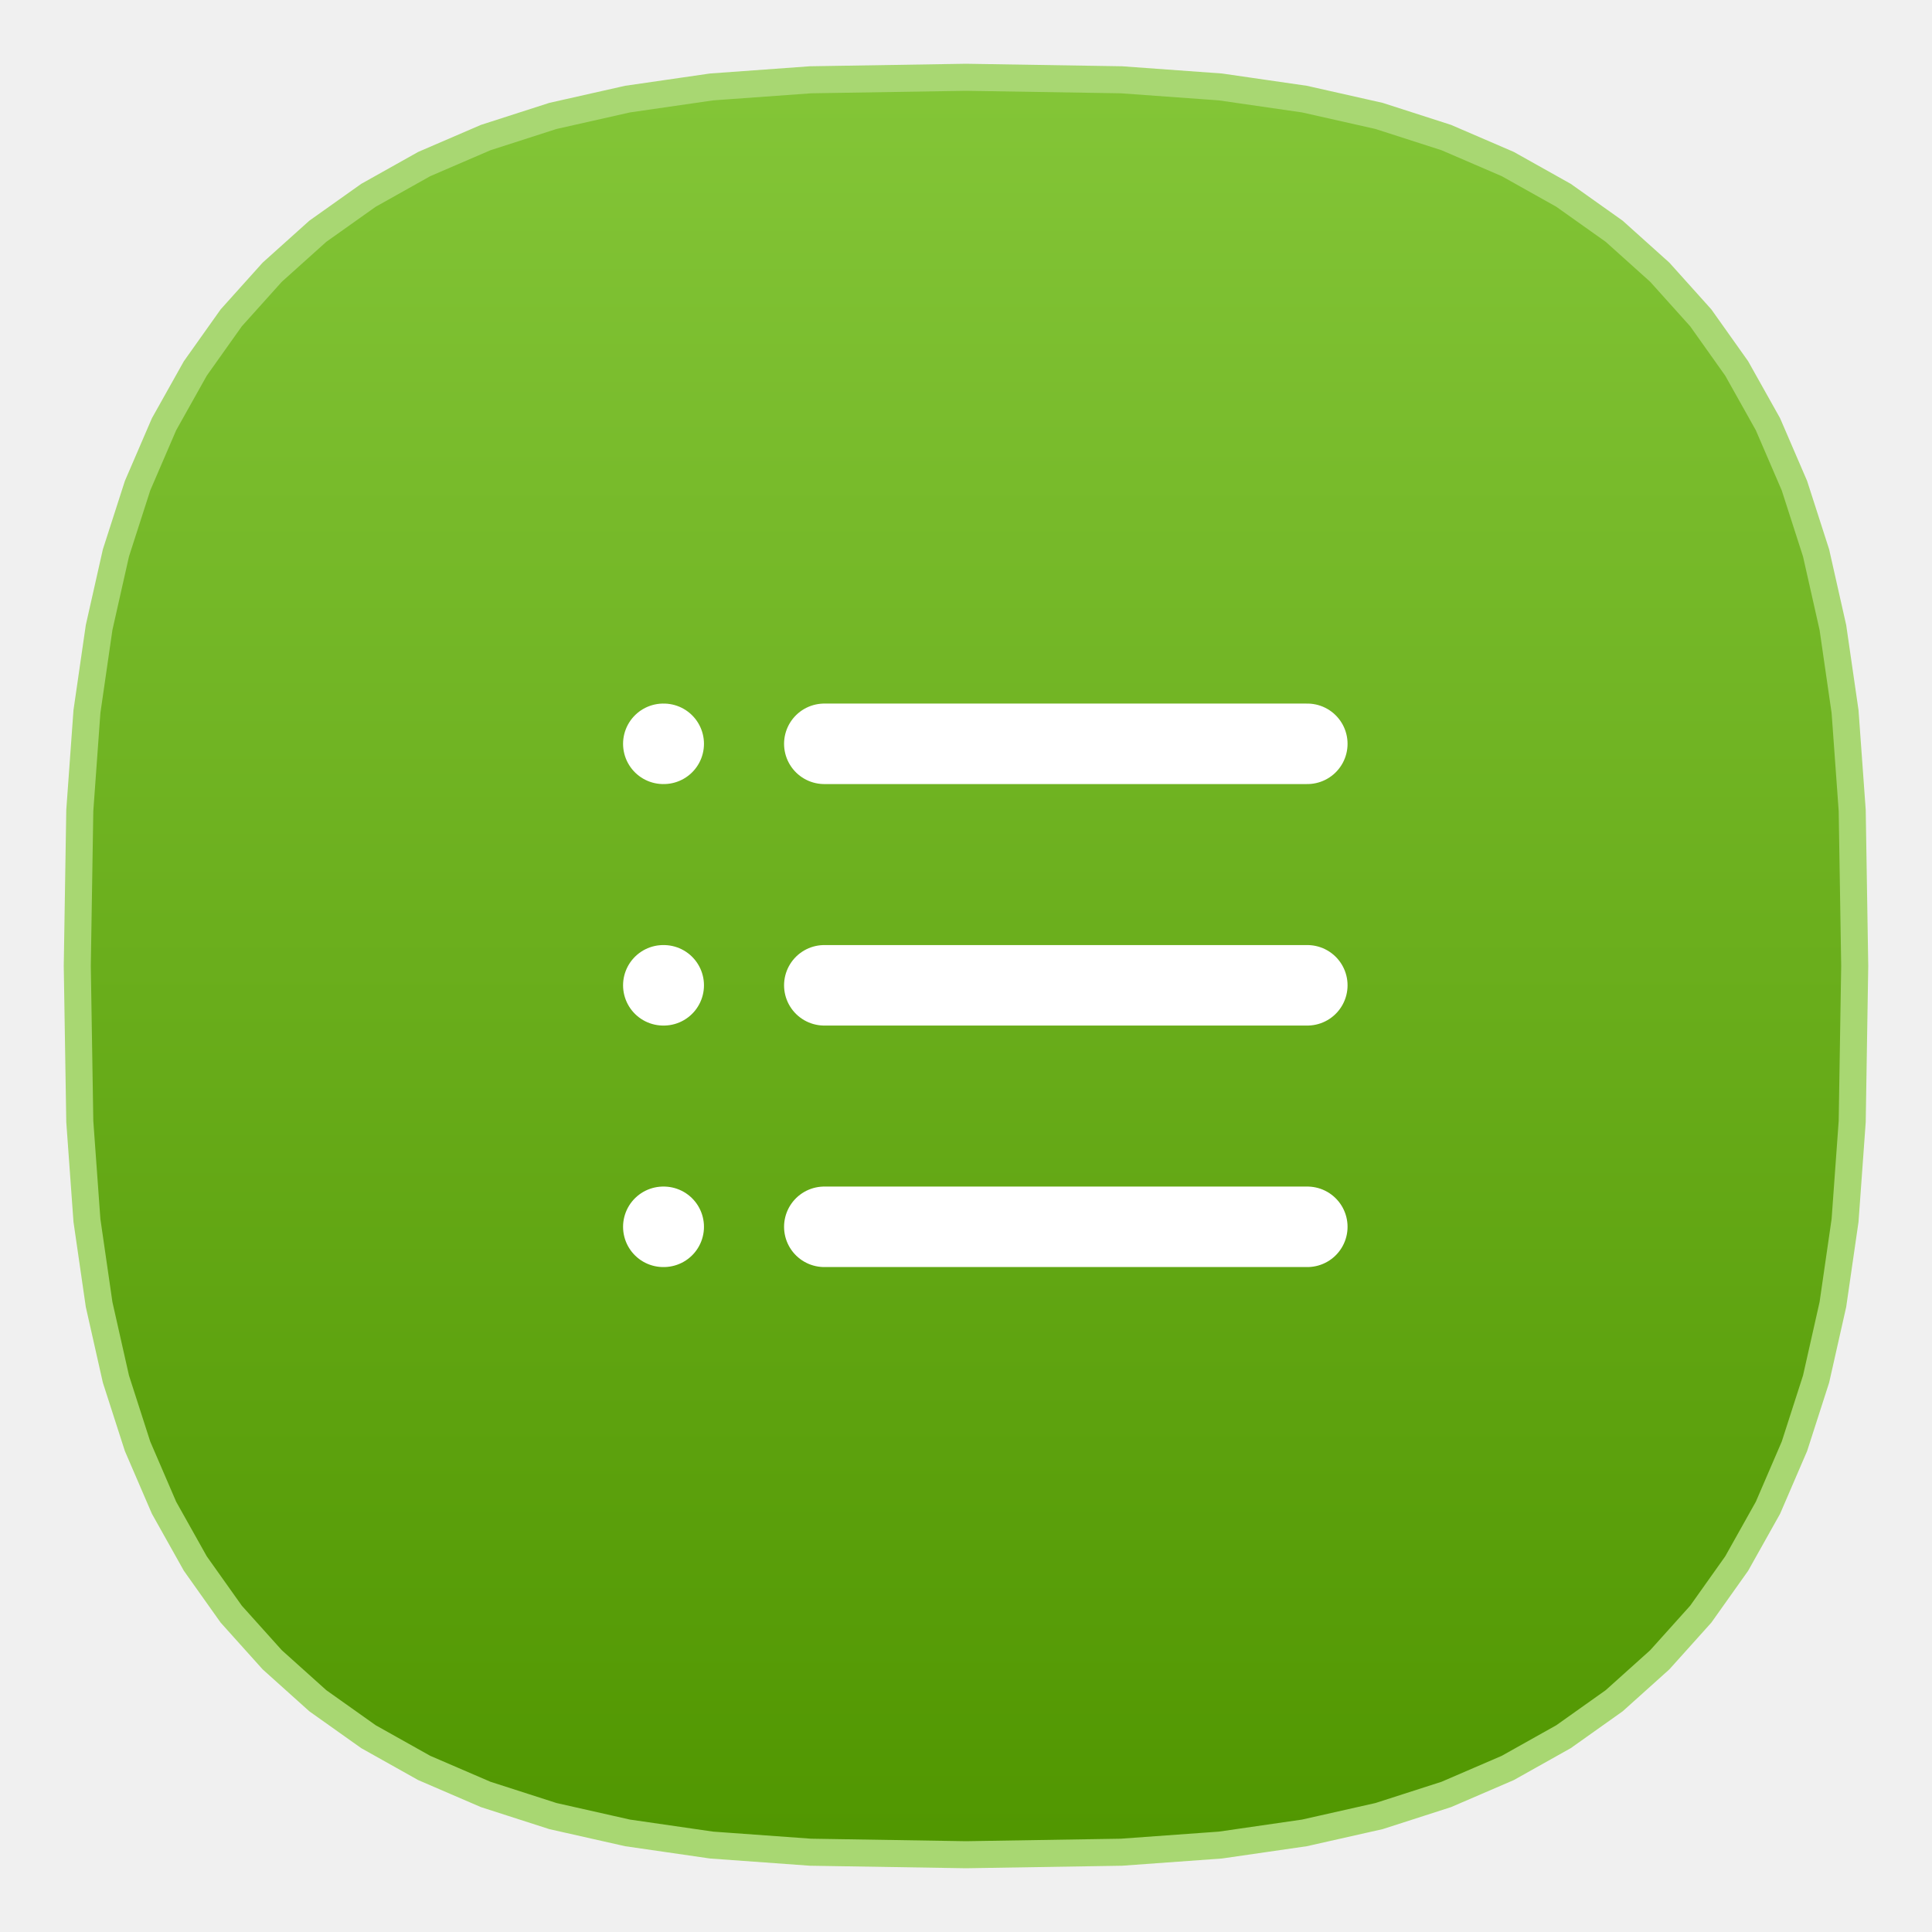
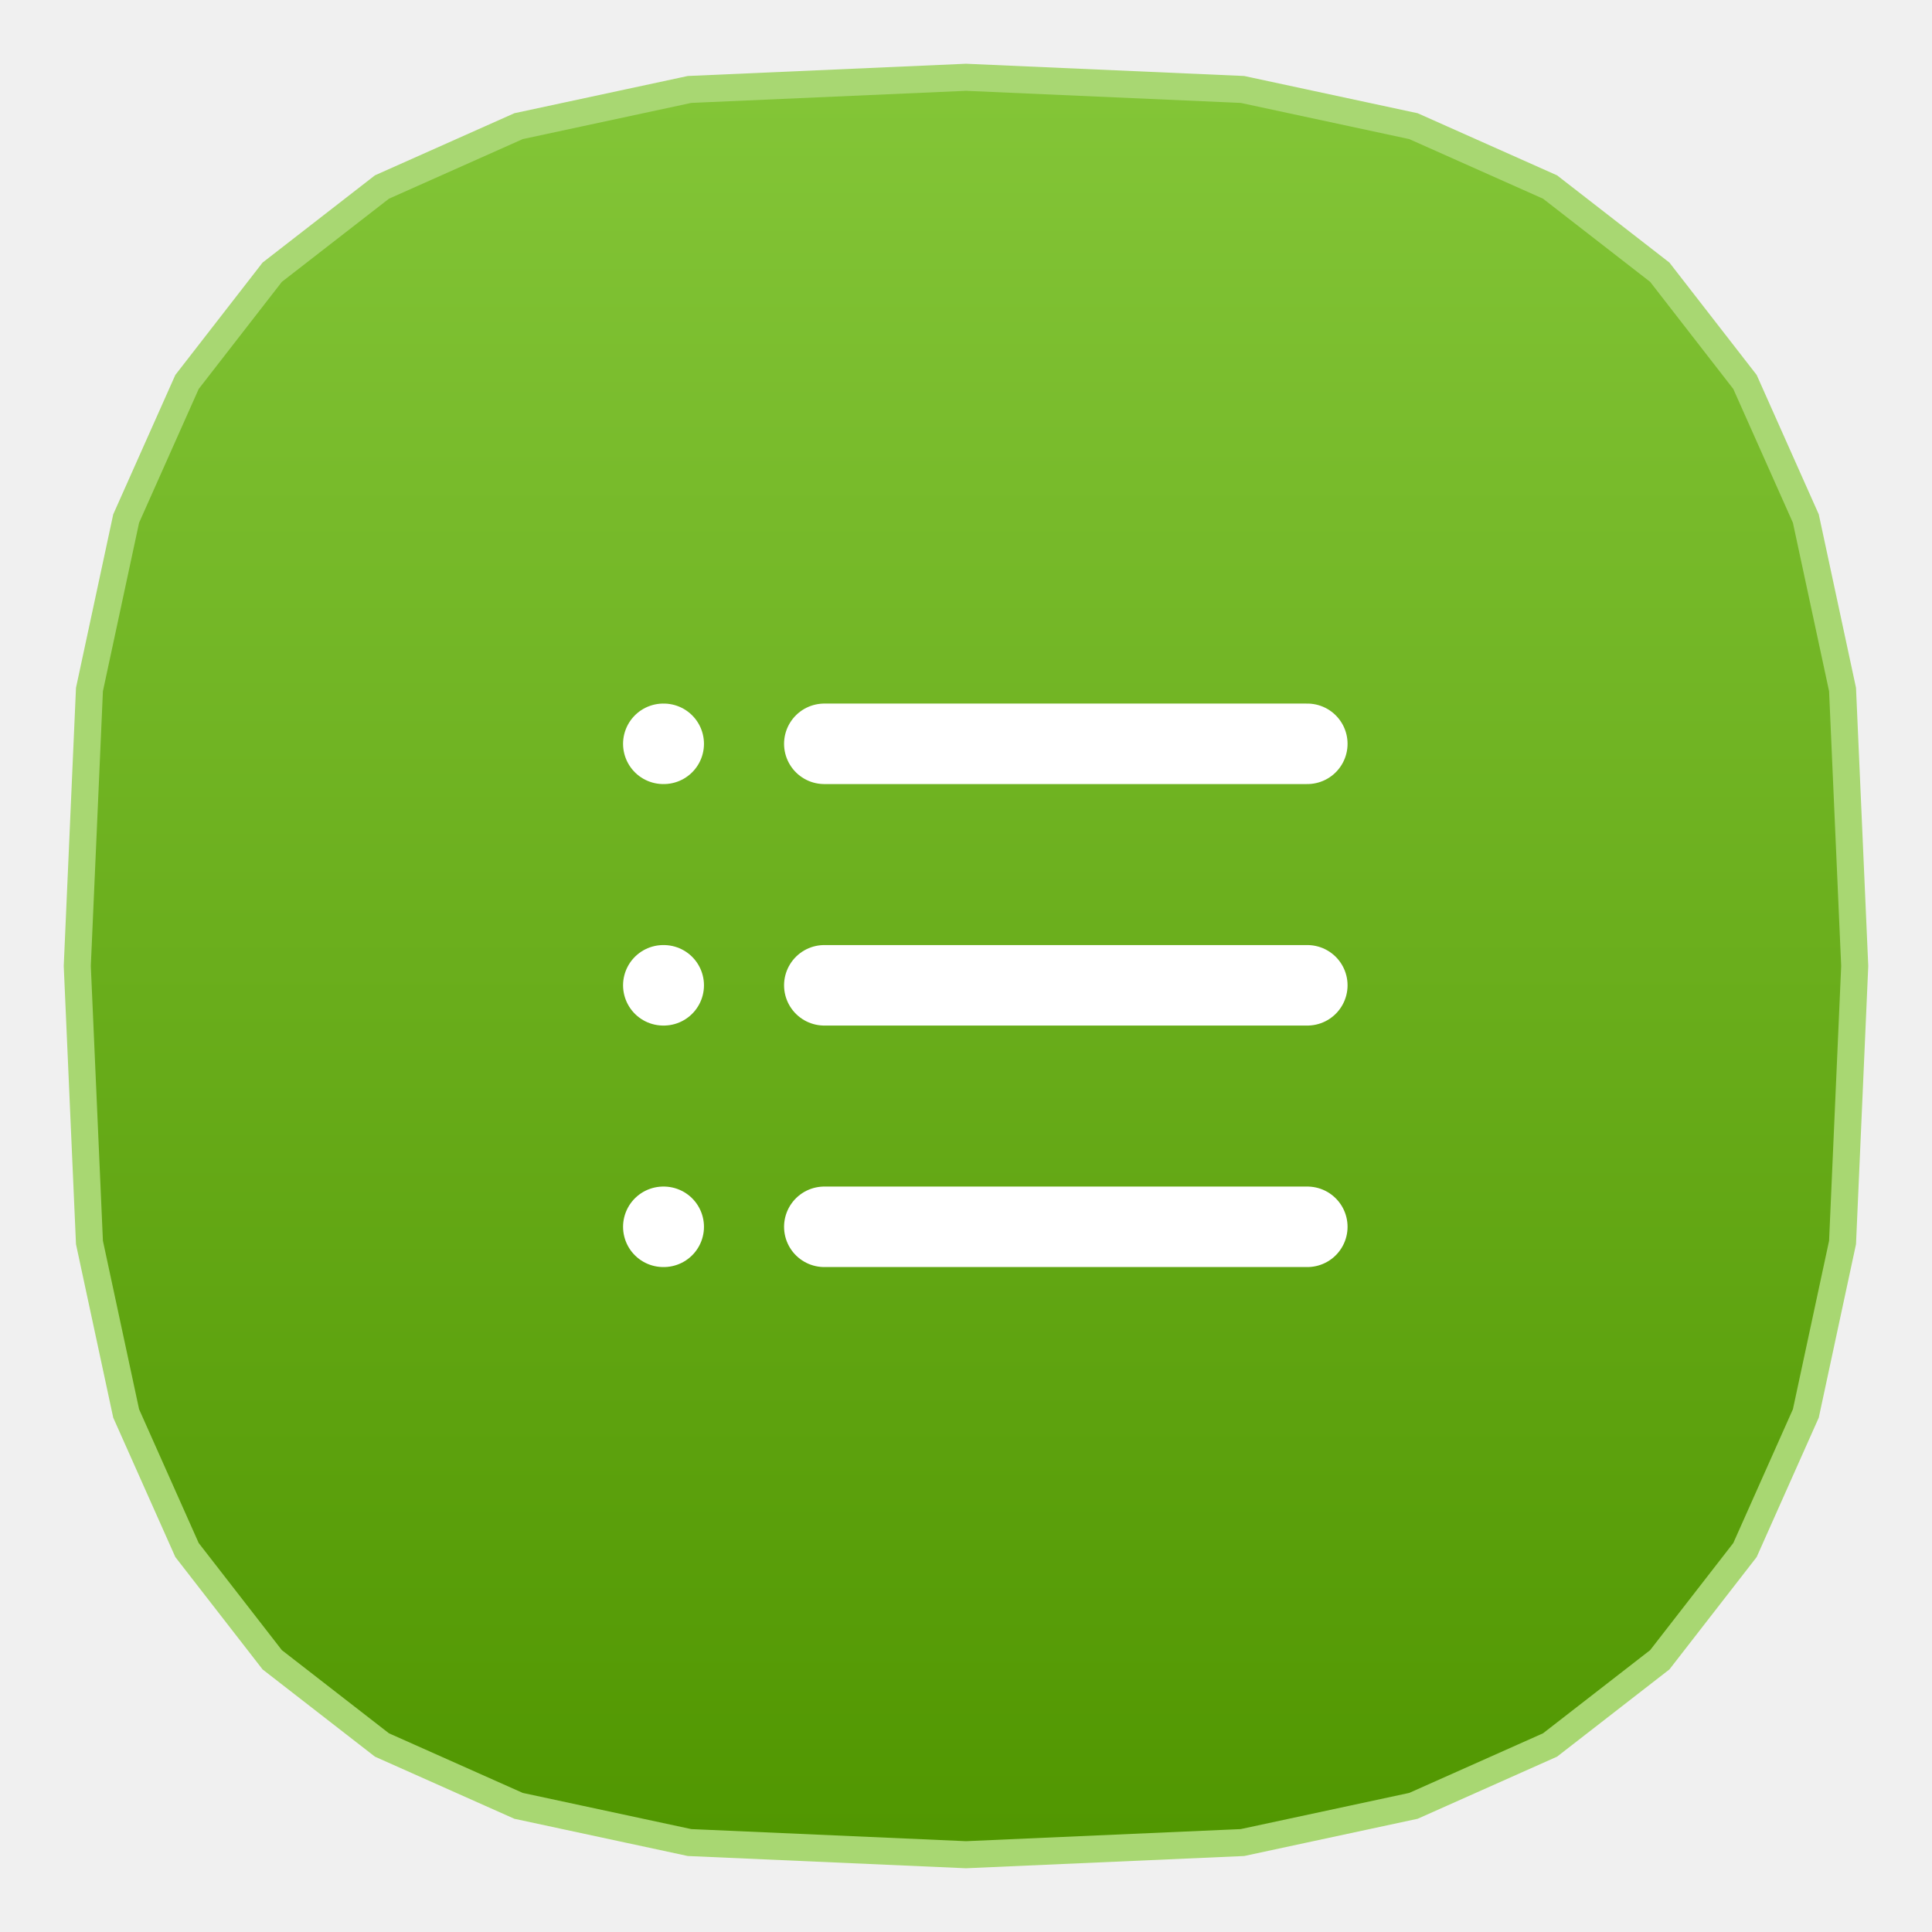
<svg xmlns="http://www.w3.org/2000/svg" viewBox="0 0 100 100" width="100" height="100">
  <defs>
    <linearGradient id="g" x1="0" y1="0" x2="0" y2="1">
      <stop offset="0" stop-color="#84C638" />
      <stop offset="1" stop-color="#509600" />
    </linearGradient>
  </defs>
-   <path d="M96.00 50.00 L95.87 58.05 L95.50 63.17 L94.87 67.52 L94.00 71.38 L92.88 74.86 L91.51 78.04 L89.89 80.93 L88.03 83.55 L85.91 85.91 L83.55 88.03 L80.93 89.89 L78.04 91.51 L74.86 92.88 L71.38 94.00 L67.52 94.87 L63.17 95.50 L58.05 95.87 L50.00 96.00 L41.95 95.87 L36.83 95.50 L32.48 94.87 L28.62 94.00 L25.14 92.88 L21.96 91.51 L19.07 89.89 L16.45 88.03 L14.09 85.91 L11.97 83.55 L10.11 80.93 L8.49 78.04 L7.12 74.86 L6.00 71.38 L5.13 67.52 L4.50 63.17 L4.13 58.05 L4.00 50.00 L4.13 41.95 L4.50 36.83 L5.13 32.48 L6.00 28.62 L7.12 25.14 L8.49 21.96 L10.11 19.07 L11.97 16.45 L14.09 14.09 L16.45 11.97 L19.07 10.11 L21.96 8.49 L25.14 7.12 L28.62 6.00 L32.48 5.13 L36.83 4.50 L41.95 4.13 L50.00 4.00 L58.05 4.13 L63.17 4.50 L67.52 5.13 L71.38 6.00 L74.86 7.12 L78.04 8.49 L80.93 10.11 L83.55 11.97 L85.91 14.09 L88.03 16.45 L89.89 19.07 L91.51 21.96 L92.88 25.14 L94.00 28.62 L94.87 32.48 L95.50 36.83 L95.87 41.95Z" fill="url(#g)" stroke="#A8D772" stroke-width="1.4" />
+   <path d="M96.00 50.00 L95.37 64.31 L93.47 73.16 L90.32 80.23 L85.91 85.91 L80.23 90.32 L73.16 93.47 L64.31 95.37 L50.00 96.00 L35.69 95.37 L26.84 93.47 L19.77 90.32 L14.09 85.91 L9.68 80.23 L6.53 73.16 L4.63 64.31 L4.00 50.00 L4.63 35.69 L6.53 26.84 L9.68 19.77 L14.09 14.09 L19.77 9.68 L26.84 6.53 L35.69 4.63 L50.00 4.00 L64.31 4.63 L73.16 6.53 L80.23 9.68 L85.91 14.09 L90.32 19.77 L93.47 26.84 L95.37 35.69Z" fill="url(#g)" stroke="#A8D772" stroke-width="1.4" />
  <g transform="translate(26 26) scale(2.0833)" fill="none" stroke="#FFFFFF" stroke-width="2" stroke-linecap="round" stroke-linejoin="round">
    <path d="M8.00 6.00L20.00 6.00M8.00 12.00L20.00 12.00M8.00 18.00L20.00 18.00M4.00 6.00L4.01 6.00M4.00 12.00L4.01 12.00M4.00 18.00L4.01 18.00" />
  </g>
</svg>
